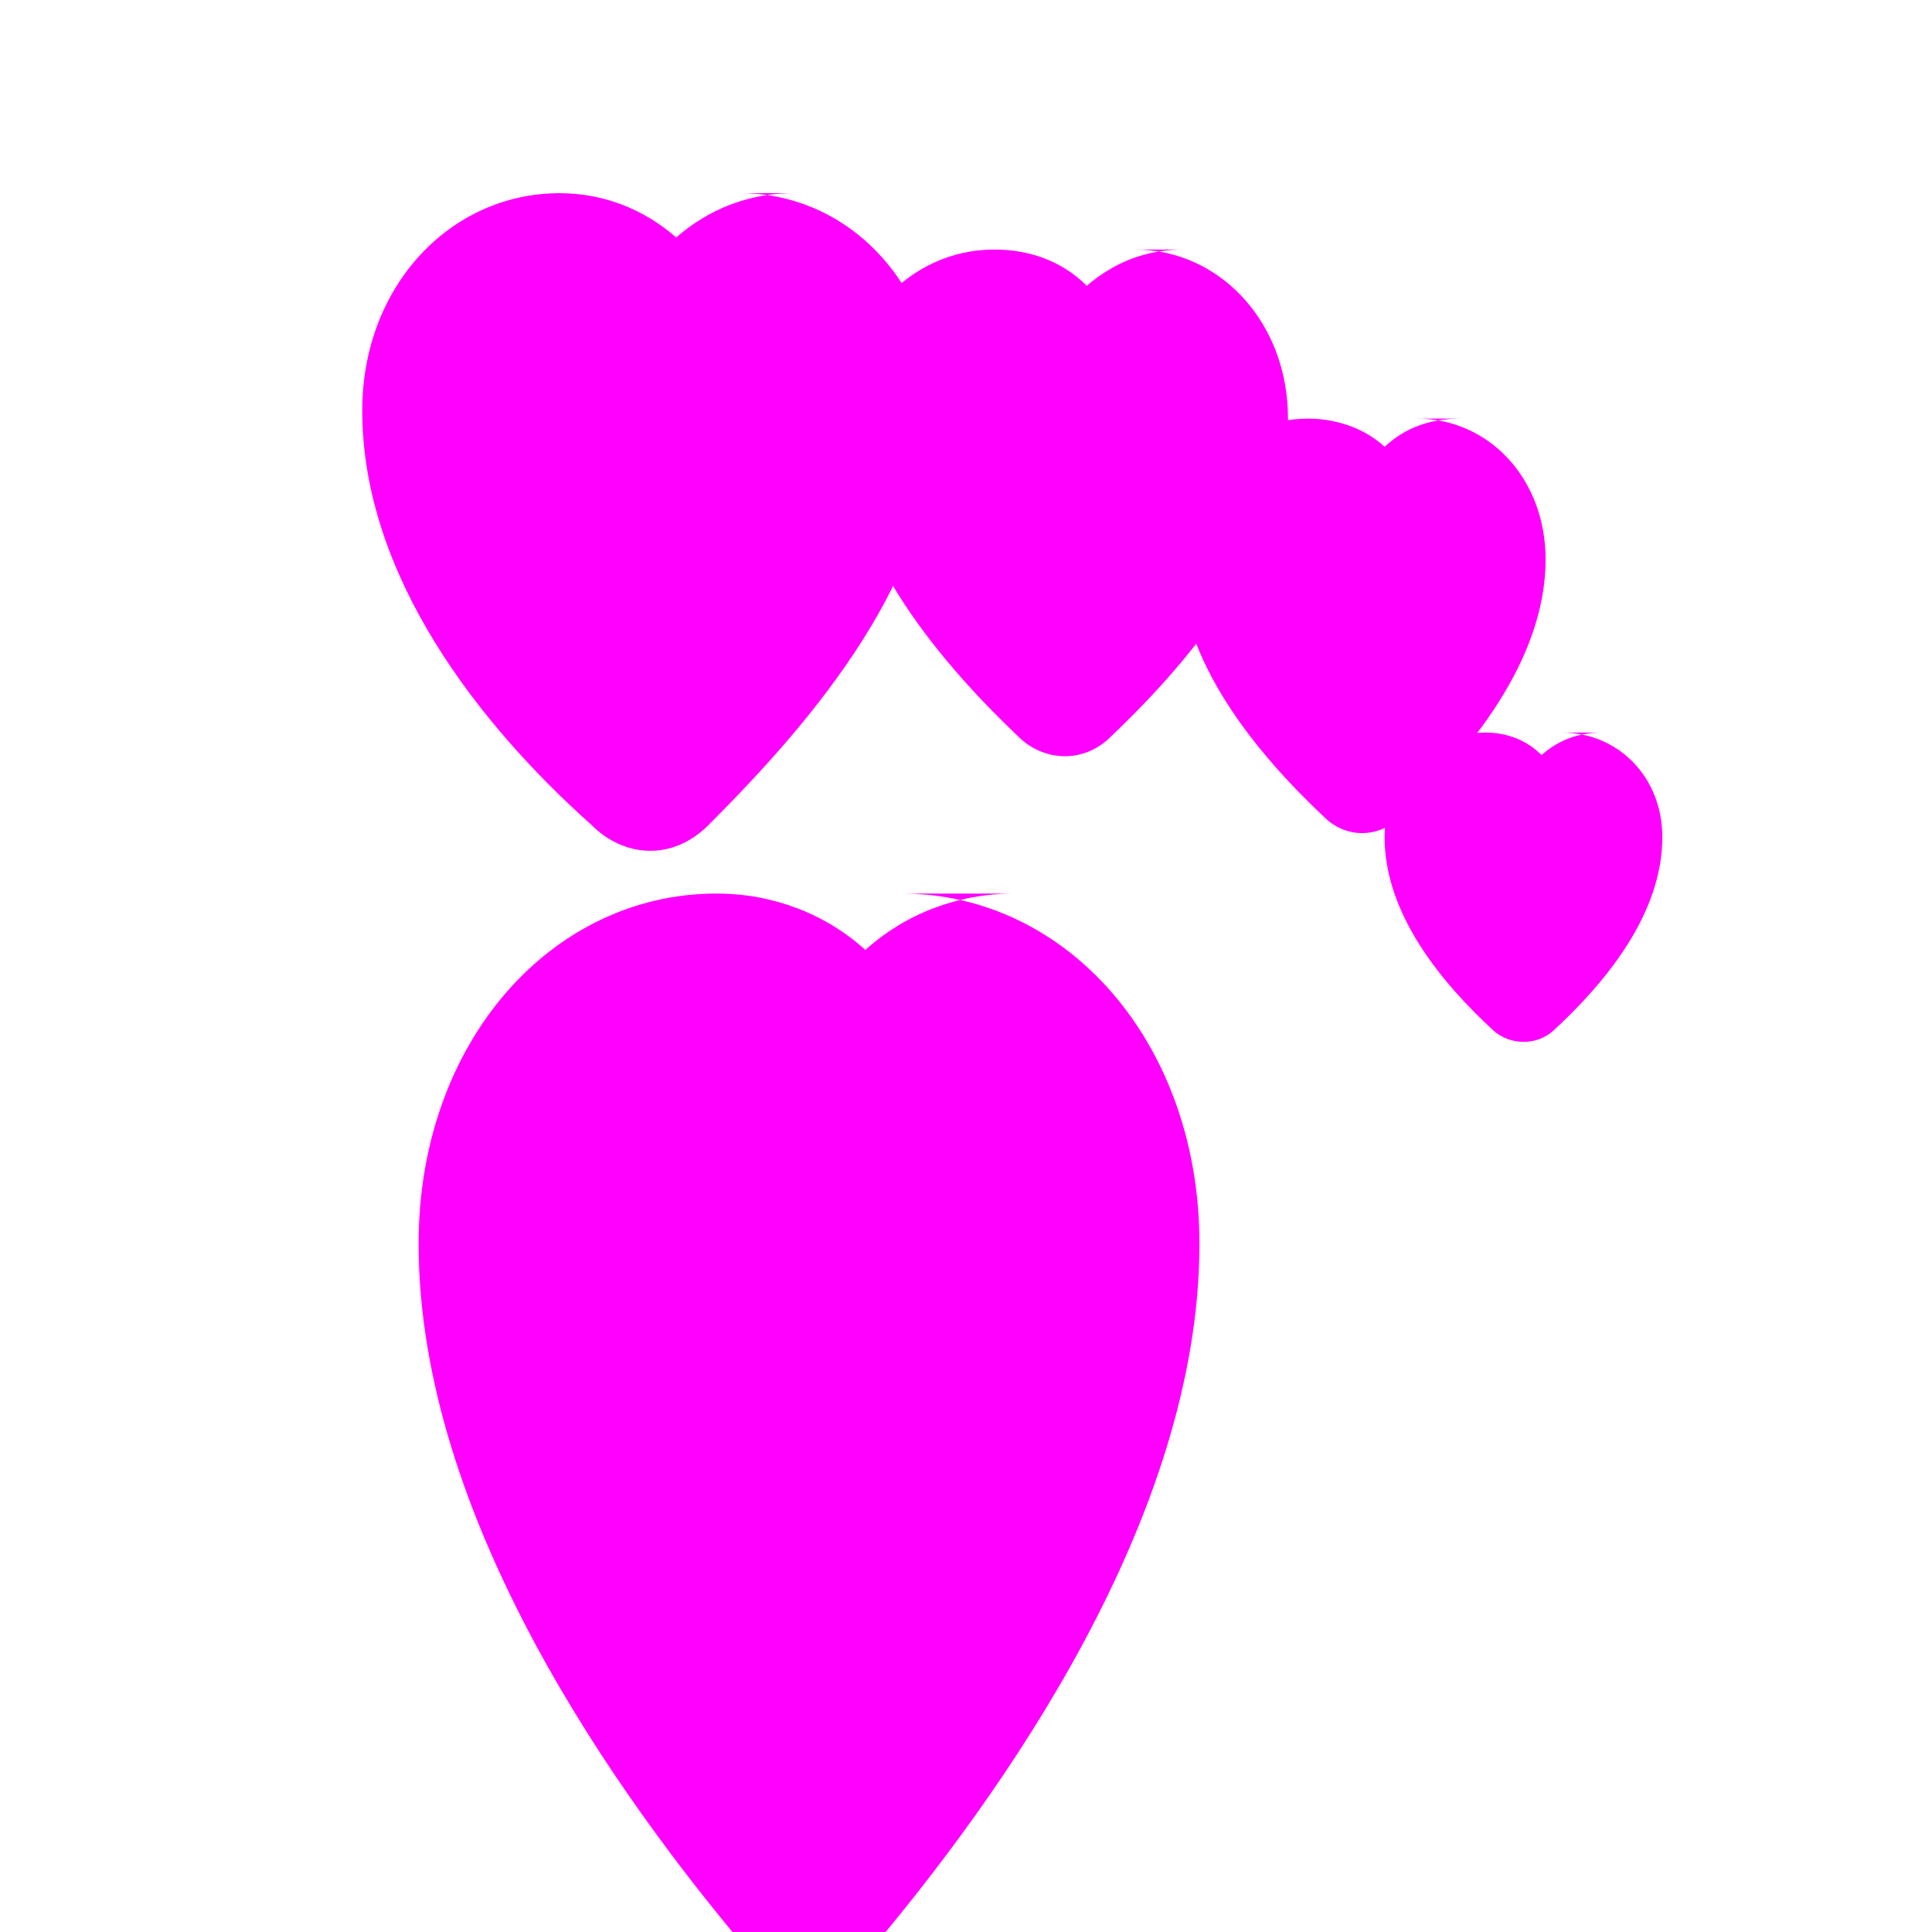
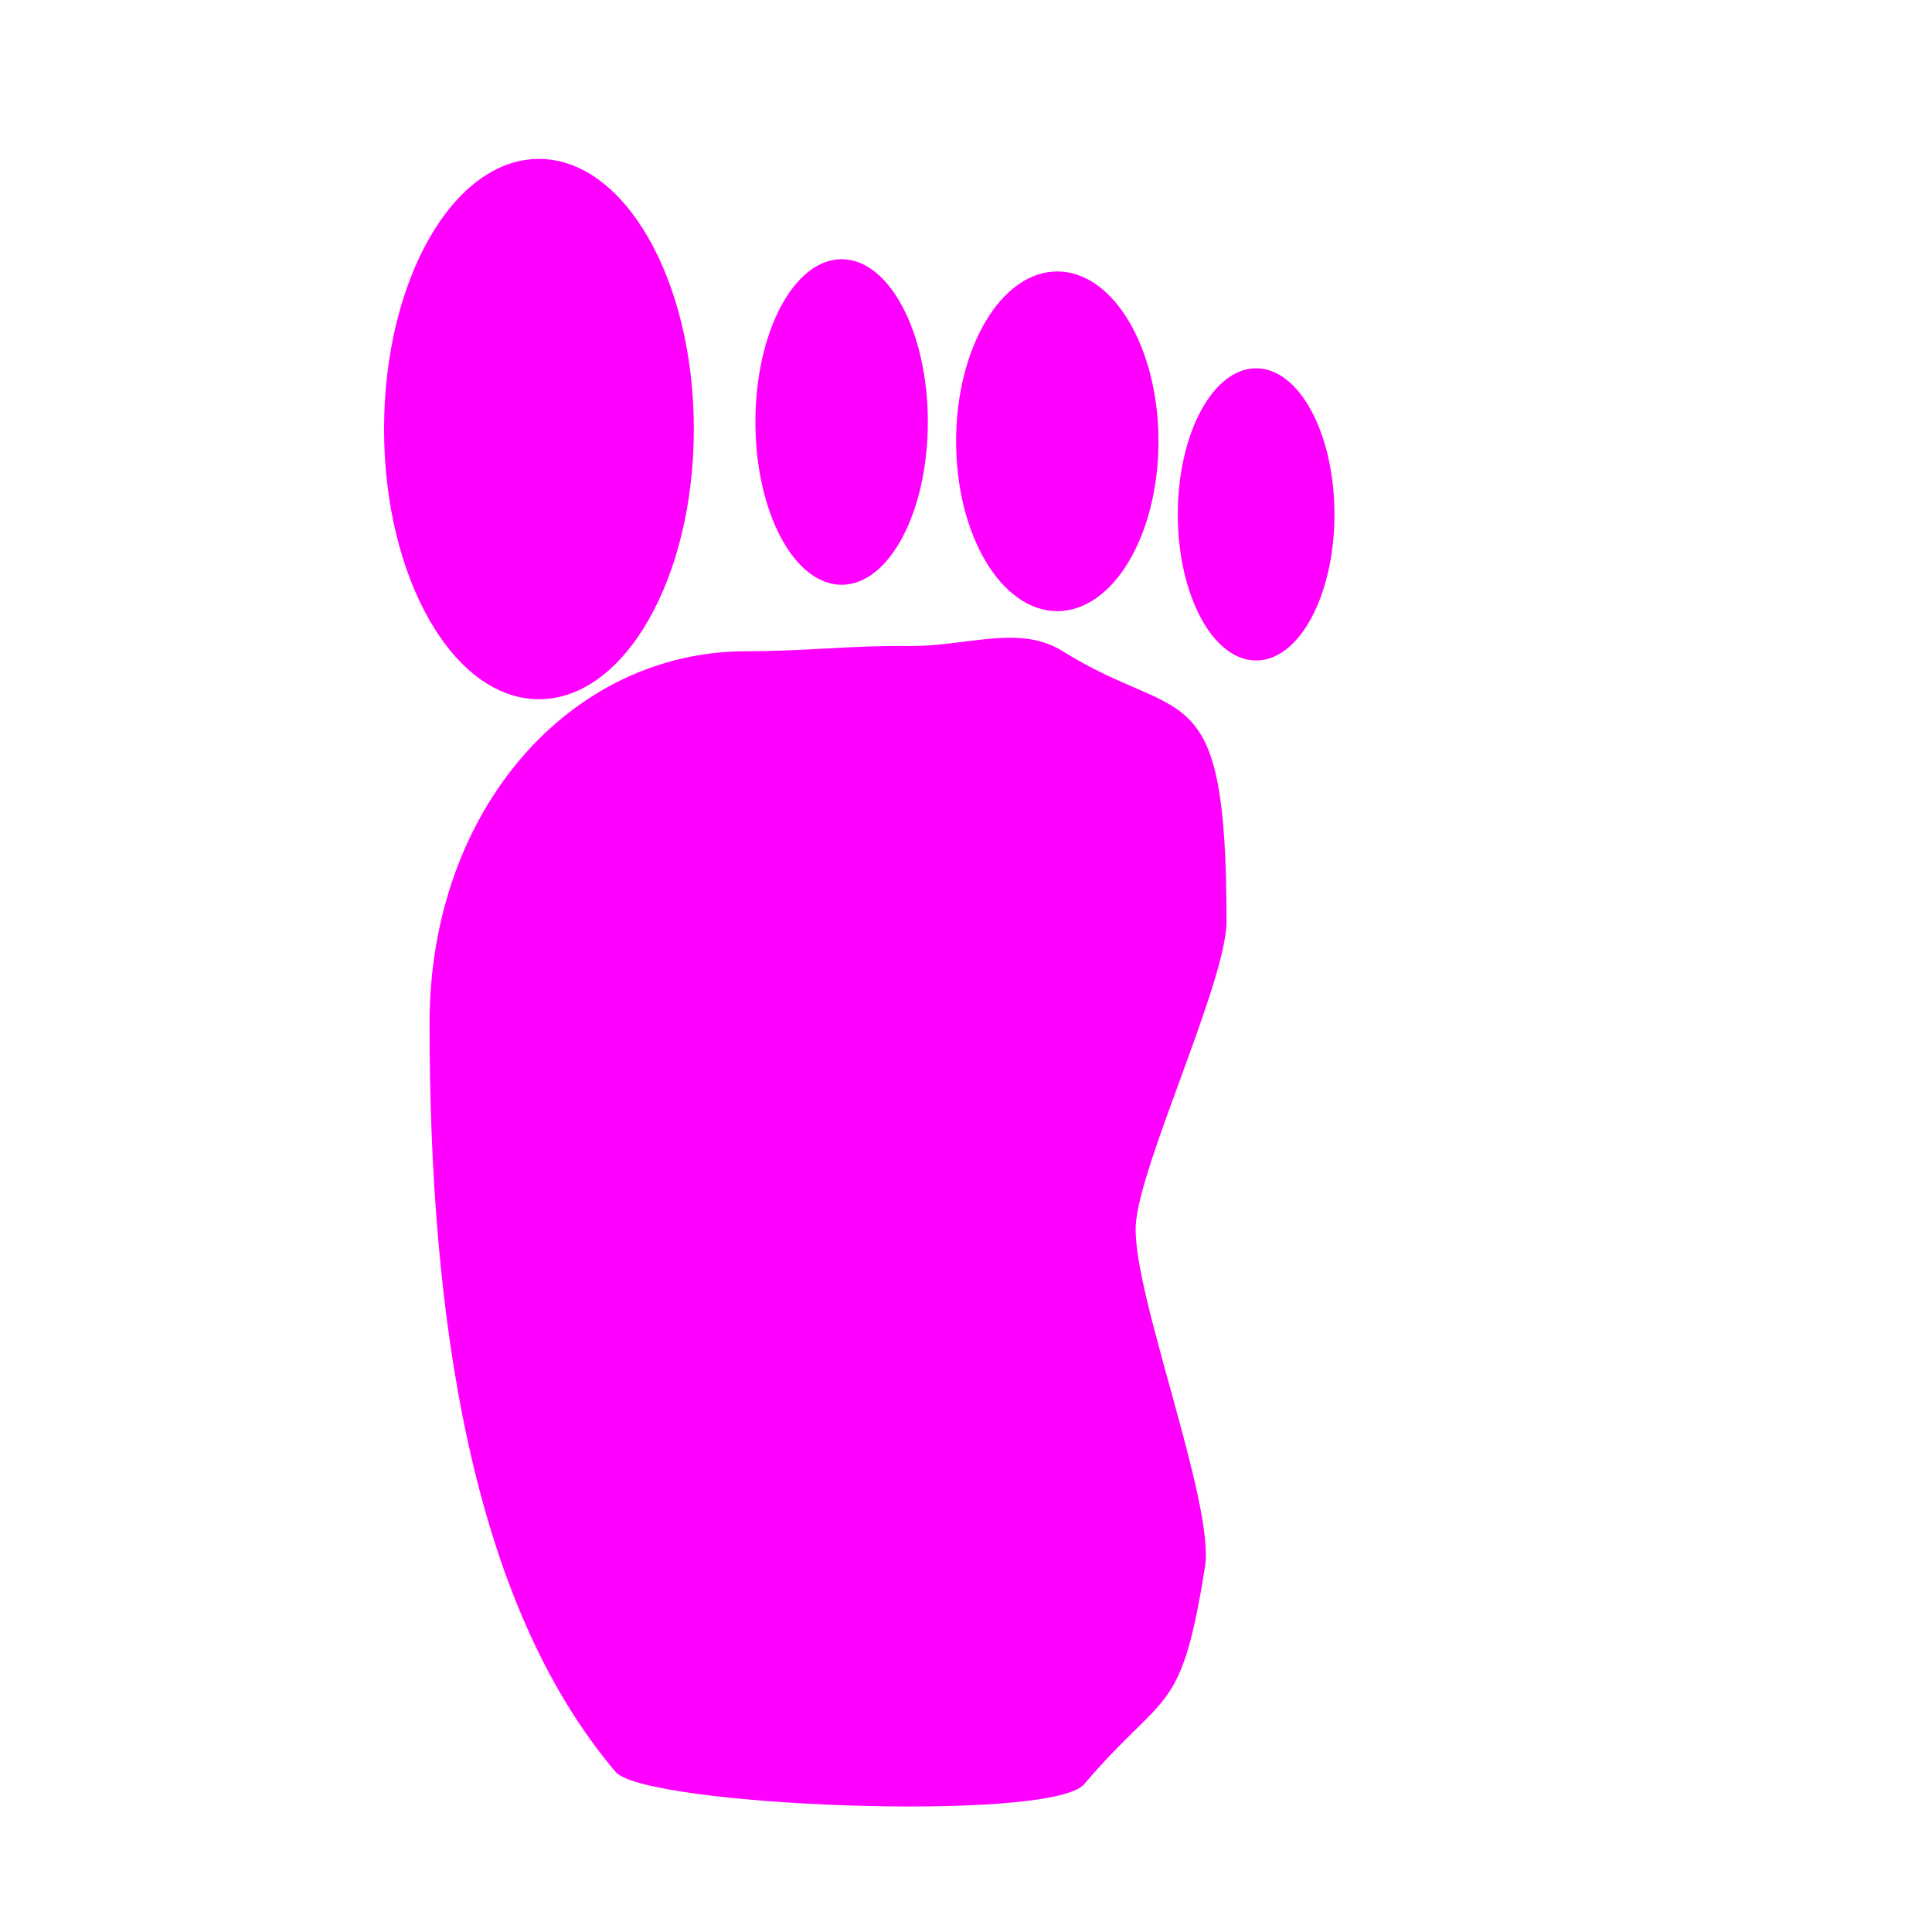
- <svg xmlns="http://www.w3.org/2000/svg" viewBox="0 0 24 24" aria-hidden="true">
-   <path fill="#ff00ff" d="M9.2 2.4c1.35 0 2.45 1.15 2.45 2.7 0 2.05-1.55 3.85-2.85 5.15-.45.45-1.05.4-1.45 0C5.95 9 4.5 7.15 4.5 5.1c0-1.55 1.1-2.7 2.45-2.7.55 0 1.05.2 1.45.55.4-.35.9-.55 1.45-.55z" />
-   <path fill="#ff00ff" d="M14.1 3.1c1.05 0 1.9.9 1.9 2.1 0 1.55-1.15 2.95-2.2 3.95-.35.35-.85.3-1.15 0-1.05-1-2.2-2.4-2.2-3.95 0-1.2.85-2.1 1.9-2.1.45 0 .85.15 1.15.45.35-.3.75-.45 1.2-.45z" />
-   <path fill="#ff00ff" d="M17.6 5.2c.9 0 1.6.75 1.6 1.75 0 1.25-.95 2.4-1.8 3.2-.3.28-.7.25-.95 0-.85-.8-1.8-1.95-1.8-3.2 0-1 .7-1.75 1.6-1.75.35 0 .7.12.95.35.25-.23.55-.35.95-.35z" />
-   <path fill="#ff00ff" d="M19.4 9.1c.7 0 1.25.55 1.25 1.3 0 .95-.7 1.8-1.35 2.4-.22.2-.55.18-.75 0-.65-.6-1.35-1.45-1.35-2.4 0-.75.55-1.3 1.25-1.3.28 0 .52.1.7.28.2-.18.45-.28.75-.28z" />
-   <path fill="#ff00ff" d="M11.2 11.1c2.05 0 3.7 1.85 3.7 4.35 0 3.4-2.45 6.85-4.15 8.85-.4.45-1.05.4-1.4 0-1.7-2-4.15-5.45-4.15-8.85 0-2.5 1.65-4.35 3.7-4.35.7 0 1.35.25 1.85.7.5-.45 1.15-.7 1.85-.7z" />
+ <svg xmlns="http://www.w3.org/2000/svg" viewBox="0 0 24 24" aria-hidden="true" version="1.1" id="svg5">
+   <defs id="defs5" />
+   <path fill="#ff00ff" d="m 15.237,11.439 c 0,0.754 -1.086,3.033 -1.128,3.78 -0.047,0.832 0.985,3.459 0.86,4.243 -0.3,1.887 -0.492,1.515 -1.503,2.704 -0.425,0.478 -5.445,0.272 -5.817,-0.153 -1.807,-2.126 -2.313,-5.684 -2.313,-9.299 0,-2.658 1.754,-4.624 3.933,-4.624 0.744,0 1.295,-0.073 2.01,-0.065 0.735,0.009 1.379,-0.275 1.923,0.065 1.478,0.925 2.034,0.22 2.034,3.349 z" id="path5" style="stroke-width:1.063" />
+   <ellipse style="fill:#ff00ff;fill-opacity:1;stroke:none;stroke-width:1.595;stroke-linecap:round" id="path6" cx="6.695" cy="5.33" rx="1.924" ry="3.356" />
+   <ellipse style="fill:#ff00ff;fill-opacity:1;stroke:none;stroke-width:1.595;stroke-linecap:round" id="path7" cx="10.455" cy="5.242" rx="1.071" ry="2.022" />
+   <ellipse style="fill:#ff00ff;fill-opacity:1;stroke:none;stroke-width:1.595;stroke-linecap:round" id="path8" cx="13.134" cy="5.482" rx="1.257" ry="2.11" />
+   <ellipse style="fill:#ff00ff;fill-opacity:1;stroke:none;stroke-width:1.595;stroke-linecap:round" id="path9" cx="15.604" cy="6.39" rx="0.973" ry="1.815" />
</svg>
